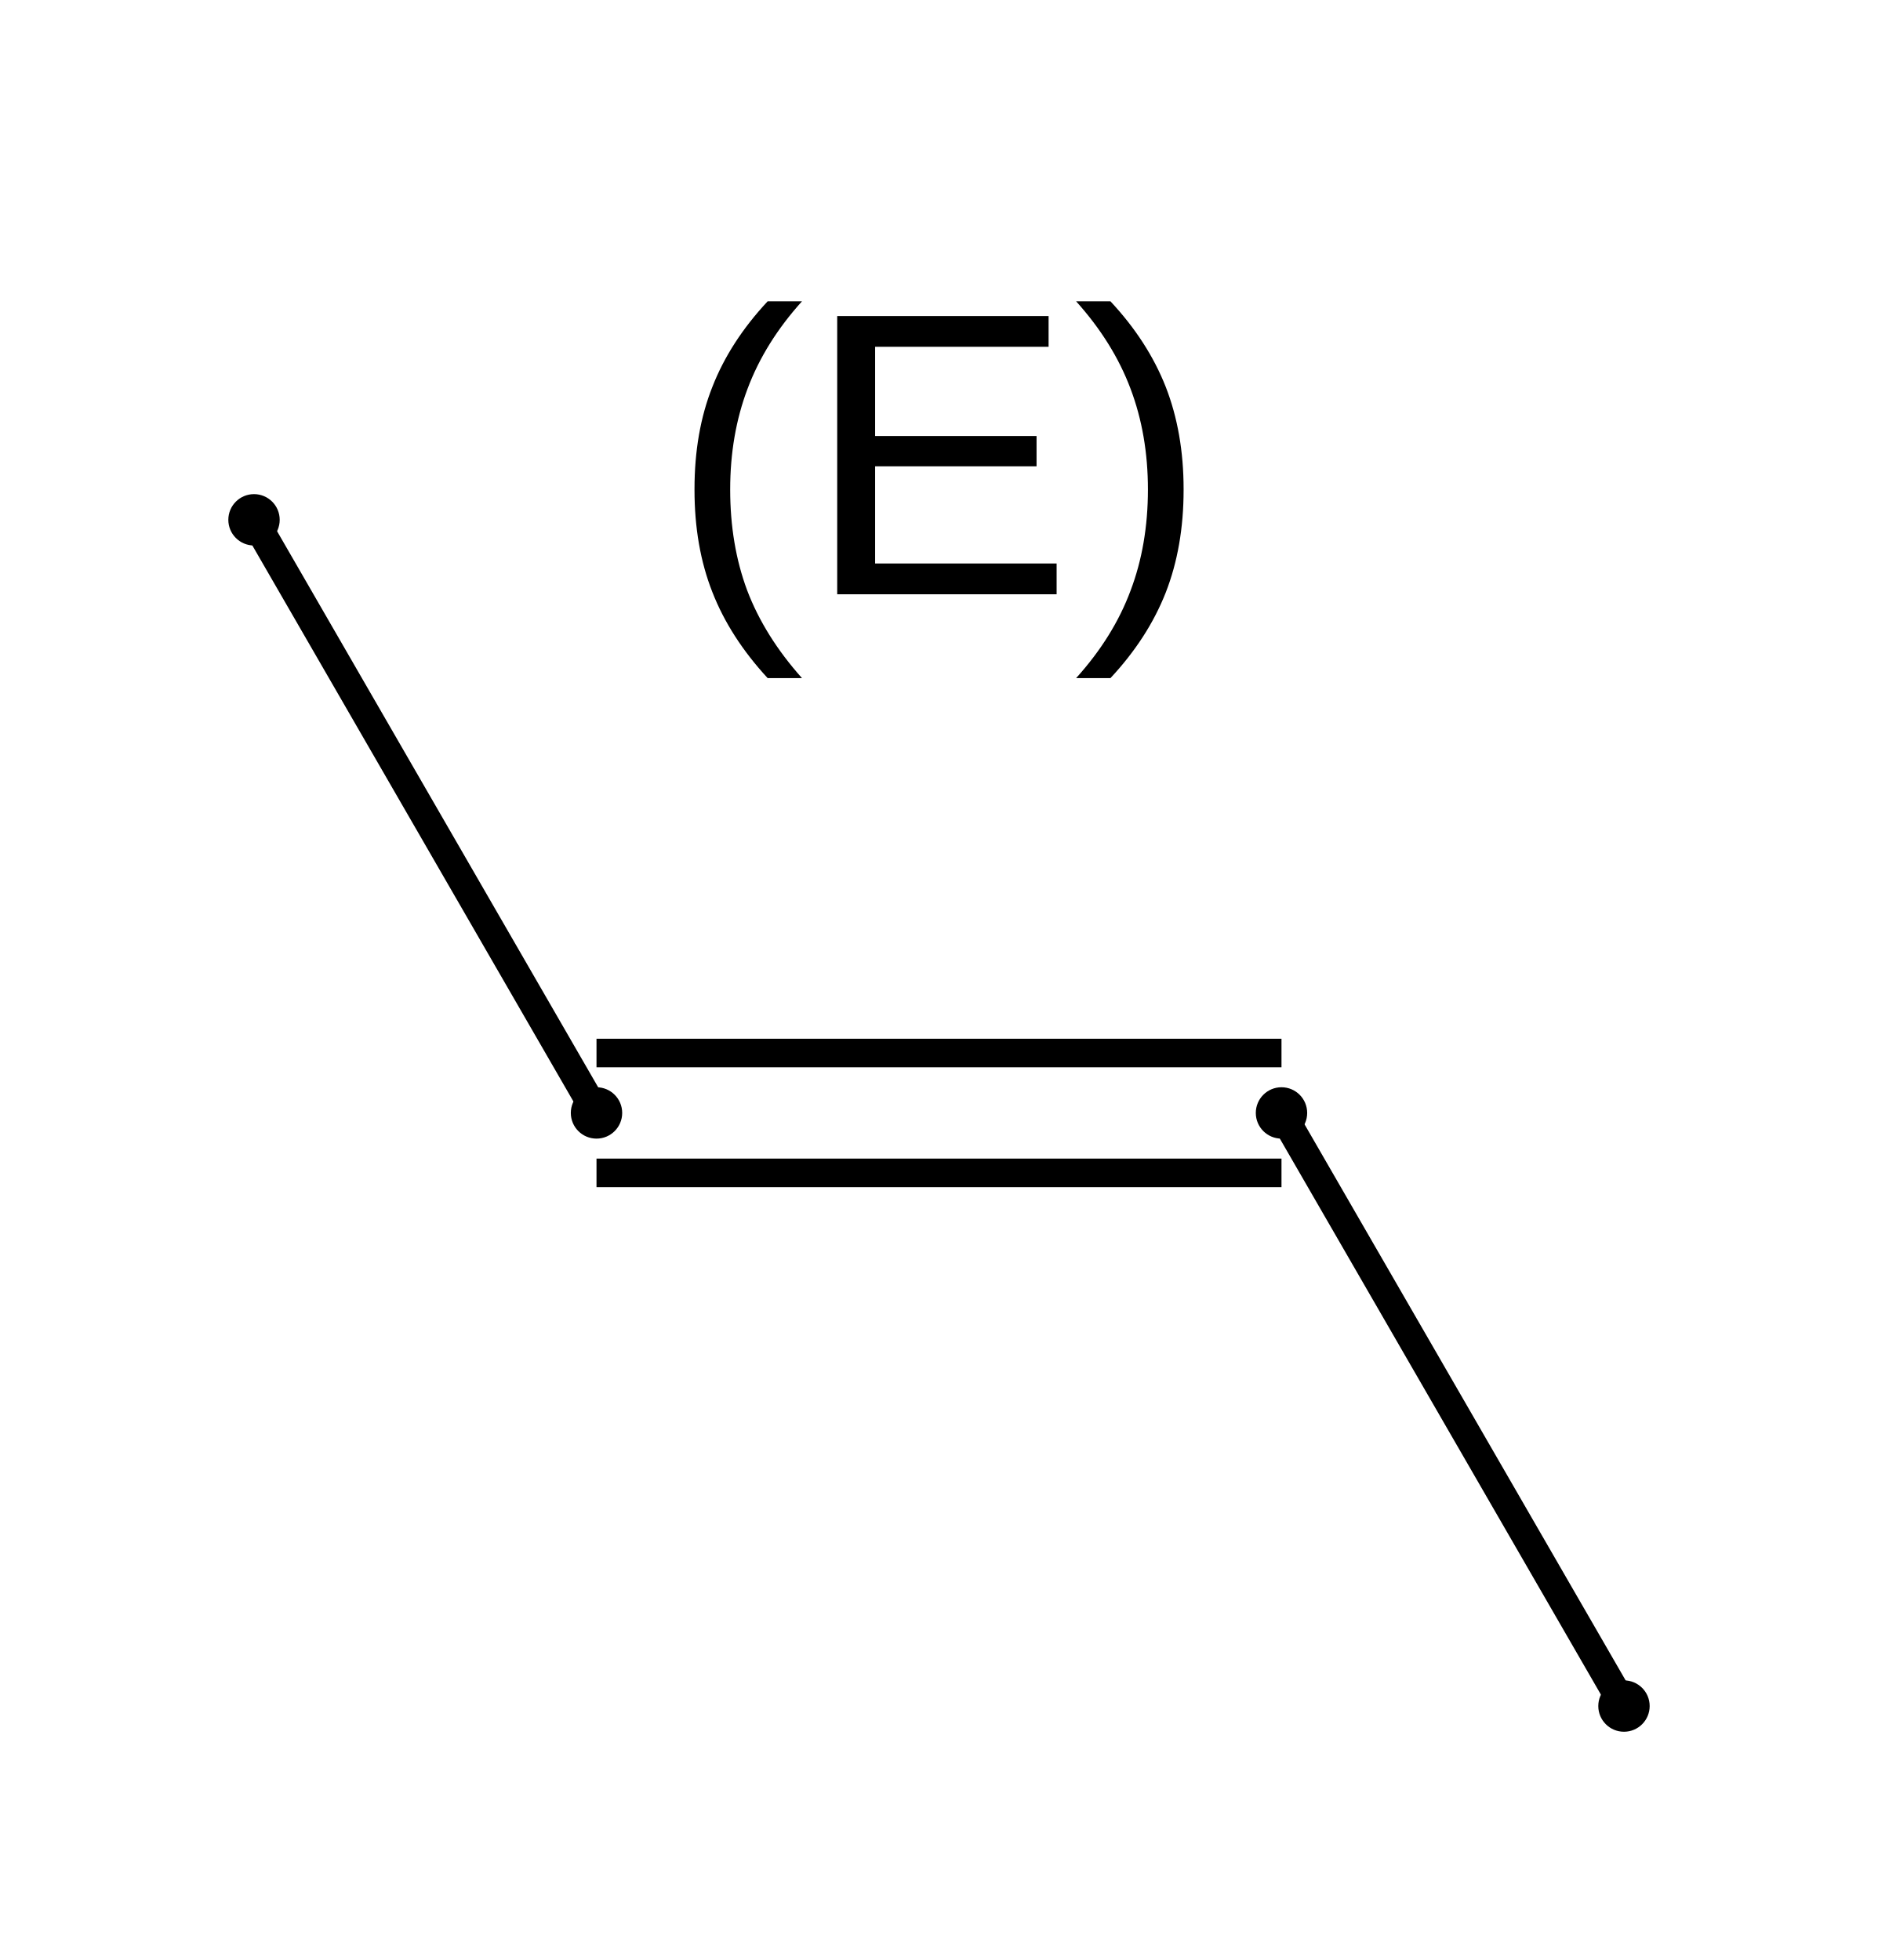
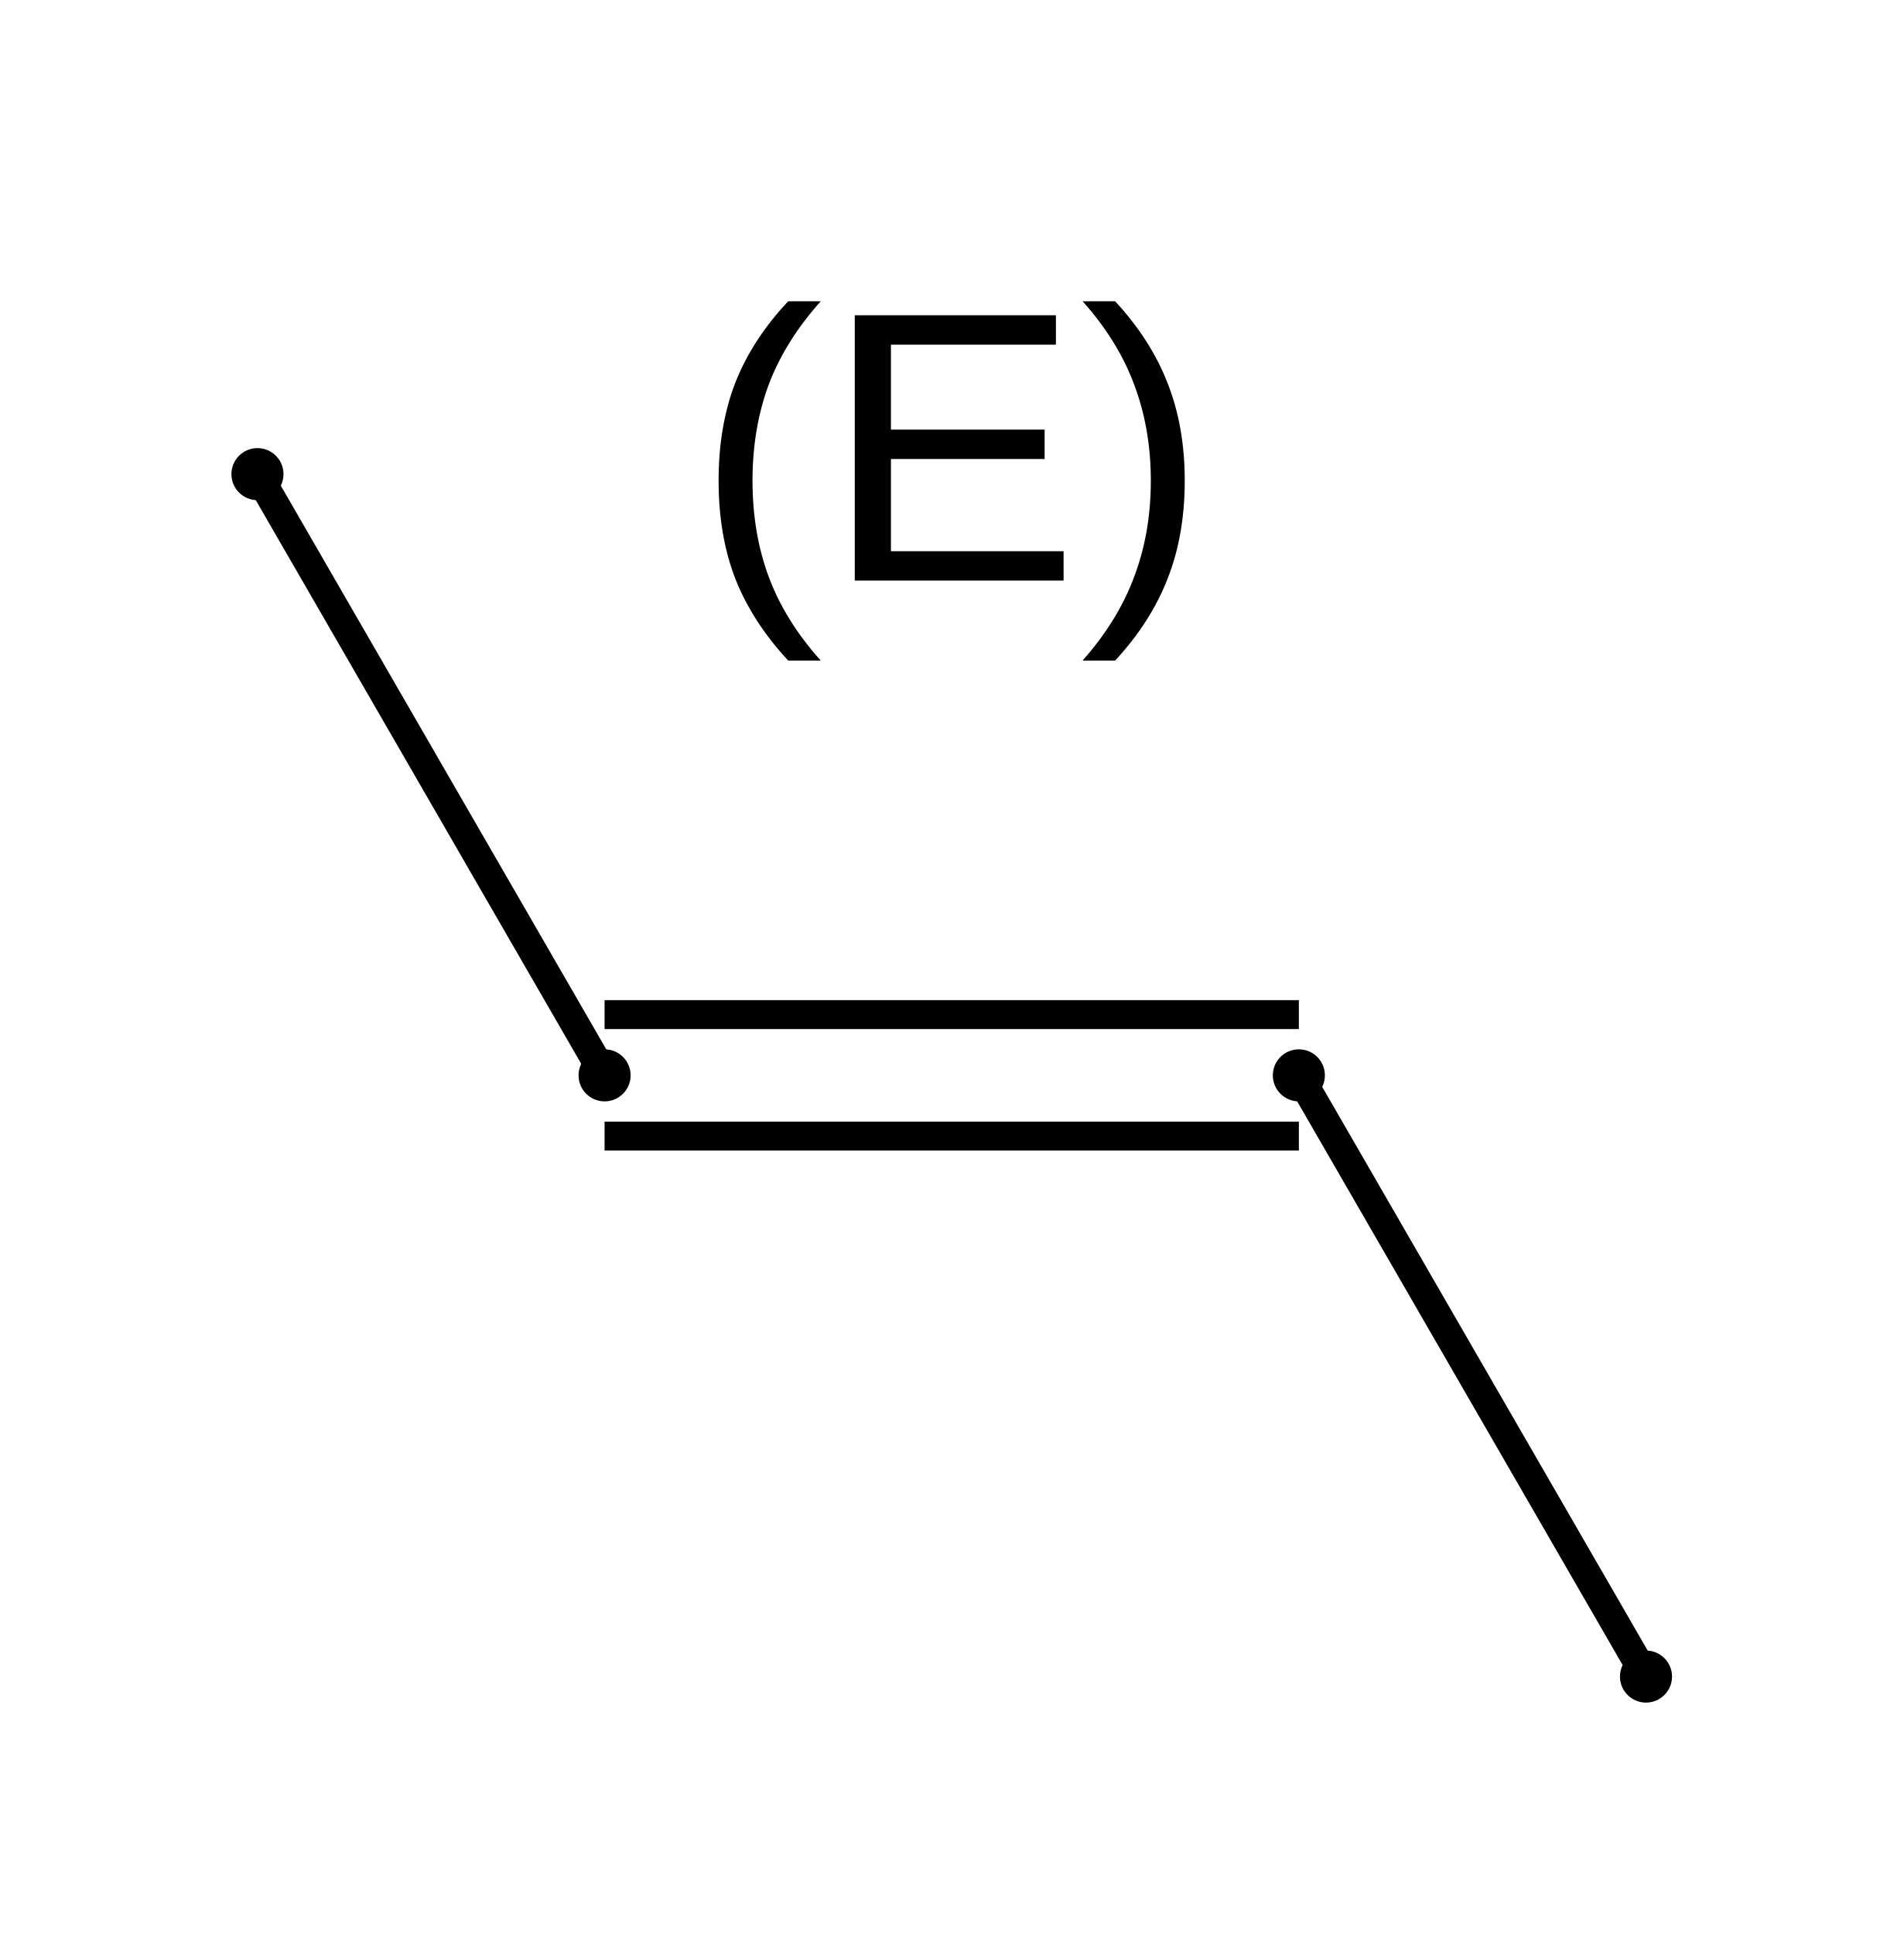
- <svg xmlns="http://www.w3.org/2000/svg" viewBox="-20.9 -39.001 65.8 68.685" width="65.8px" height="68.685px">
+ <svg xmlns="http://www.w3.org/2000/svg" viewBox="-20.9 -37.177 65.8 66.862" width="65.8px" height="66.862px">
  <line id="bond:b3:line" data-bond="b3" x1="0" y1="-2.1" x2="24" y2="-2.1" stroke="#000000" stroke-width="1" />
  <line id="bond:b3:line2" data-bond="b3" x1="0" y1="2.1" x2="24" y2="2.1" stroke="#000000" stroke-width="1" />
  <line id="bond:b5:line" data-bond="b5" x1="0" y1="0" x2="-12" y2="-20.785" stroke="#000000" stroke-width="1" />
  <line id="bond:b7:line" data-bond="b7" x1="24" y1="0" x2="36" y2="20.785" stroke="#000000" stroke-width="1" />
  <circle id="atom:a1:dot" data-atom="a1" cx="0" cy="0" r="0.9" fill="#000000" />
  <circle id="atom:a2:dot" data-atom="a2" cx="24" cy="0" r="0.9" fill="#000000" />
  <circle id="atom:a4:dot" data-atom="a4" cx="-12" cy="-20.785" r="0.9" fill="#000000" />
  <circle id="atom:a6:dot" data-atom="a6" cx="36" cy="20.785" r="0.9" fill="#000000" />
-   <text id="bond:b3:descriptor" data-bond="b3" x="12" y="-18.176" font-family="Arimo, Arial, Helvetica, sans-serif" font-size="14.167" fill="#000000" text-anchor="middle">
+   <text id="bond:b3:descriptor" data-bond="b3" x="12" y="-17.107" font-family="Arimo, Arial, Helvetica, sans-serif" font-size="13.333" fill="#000000" text-anchor="middle">
    <tspan>(E)</tspan>
  </text>
</svg>
